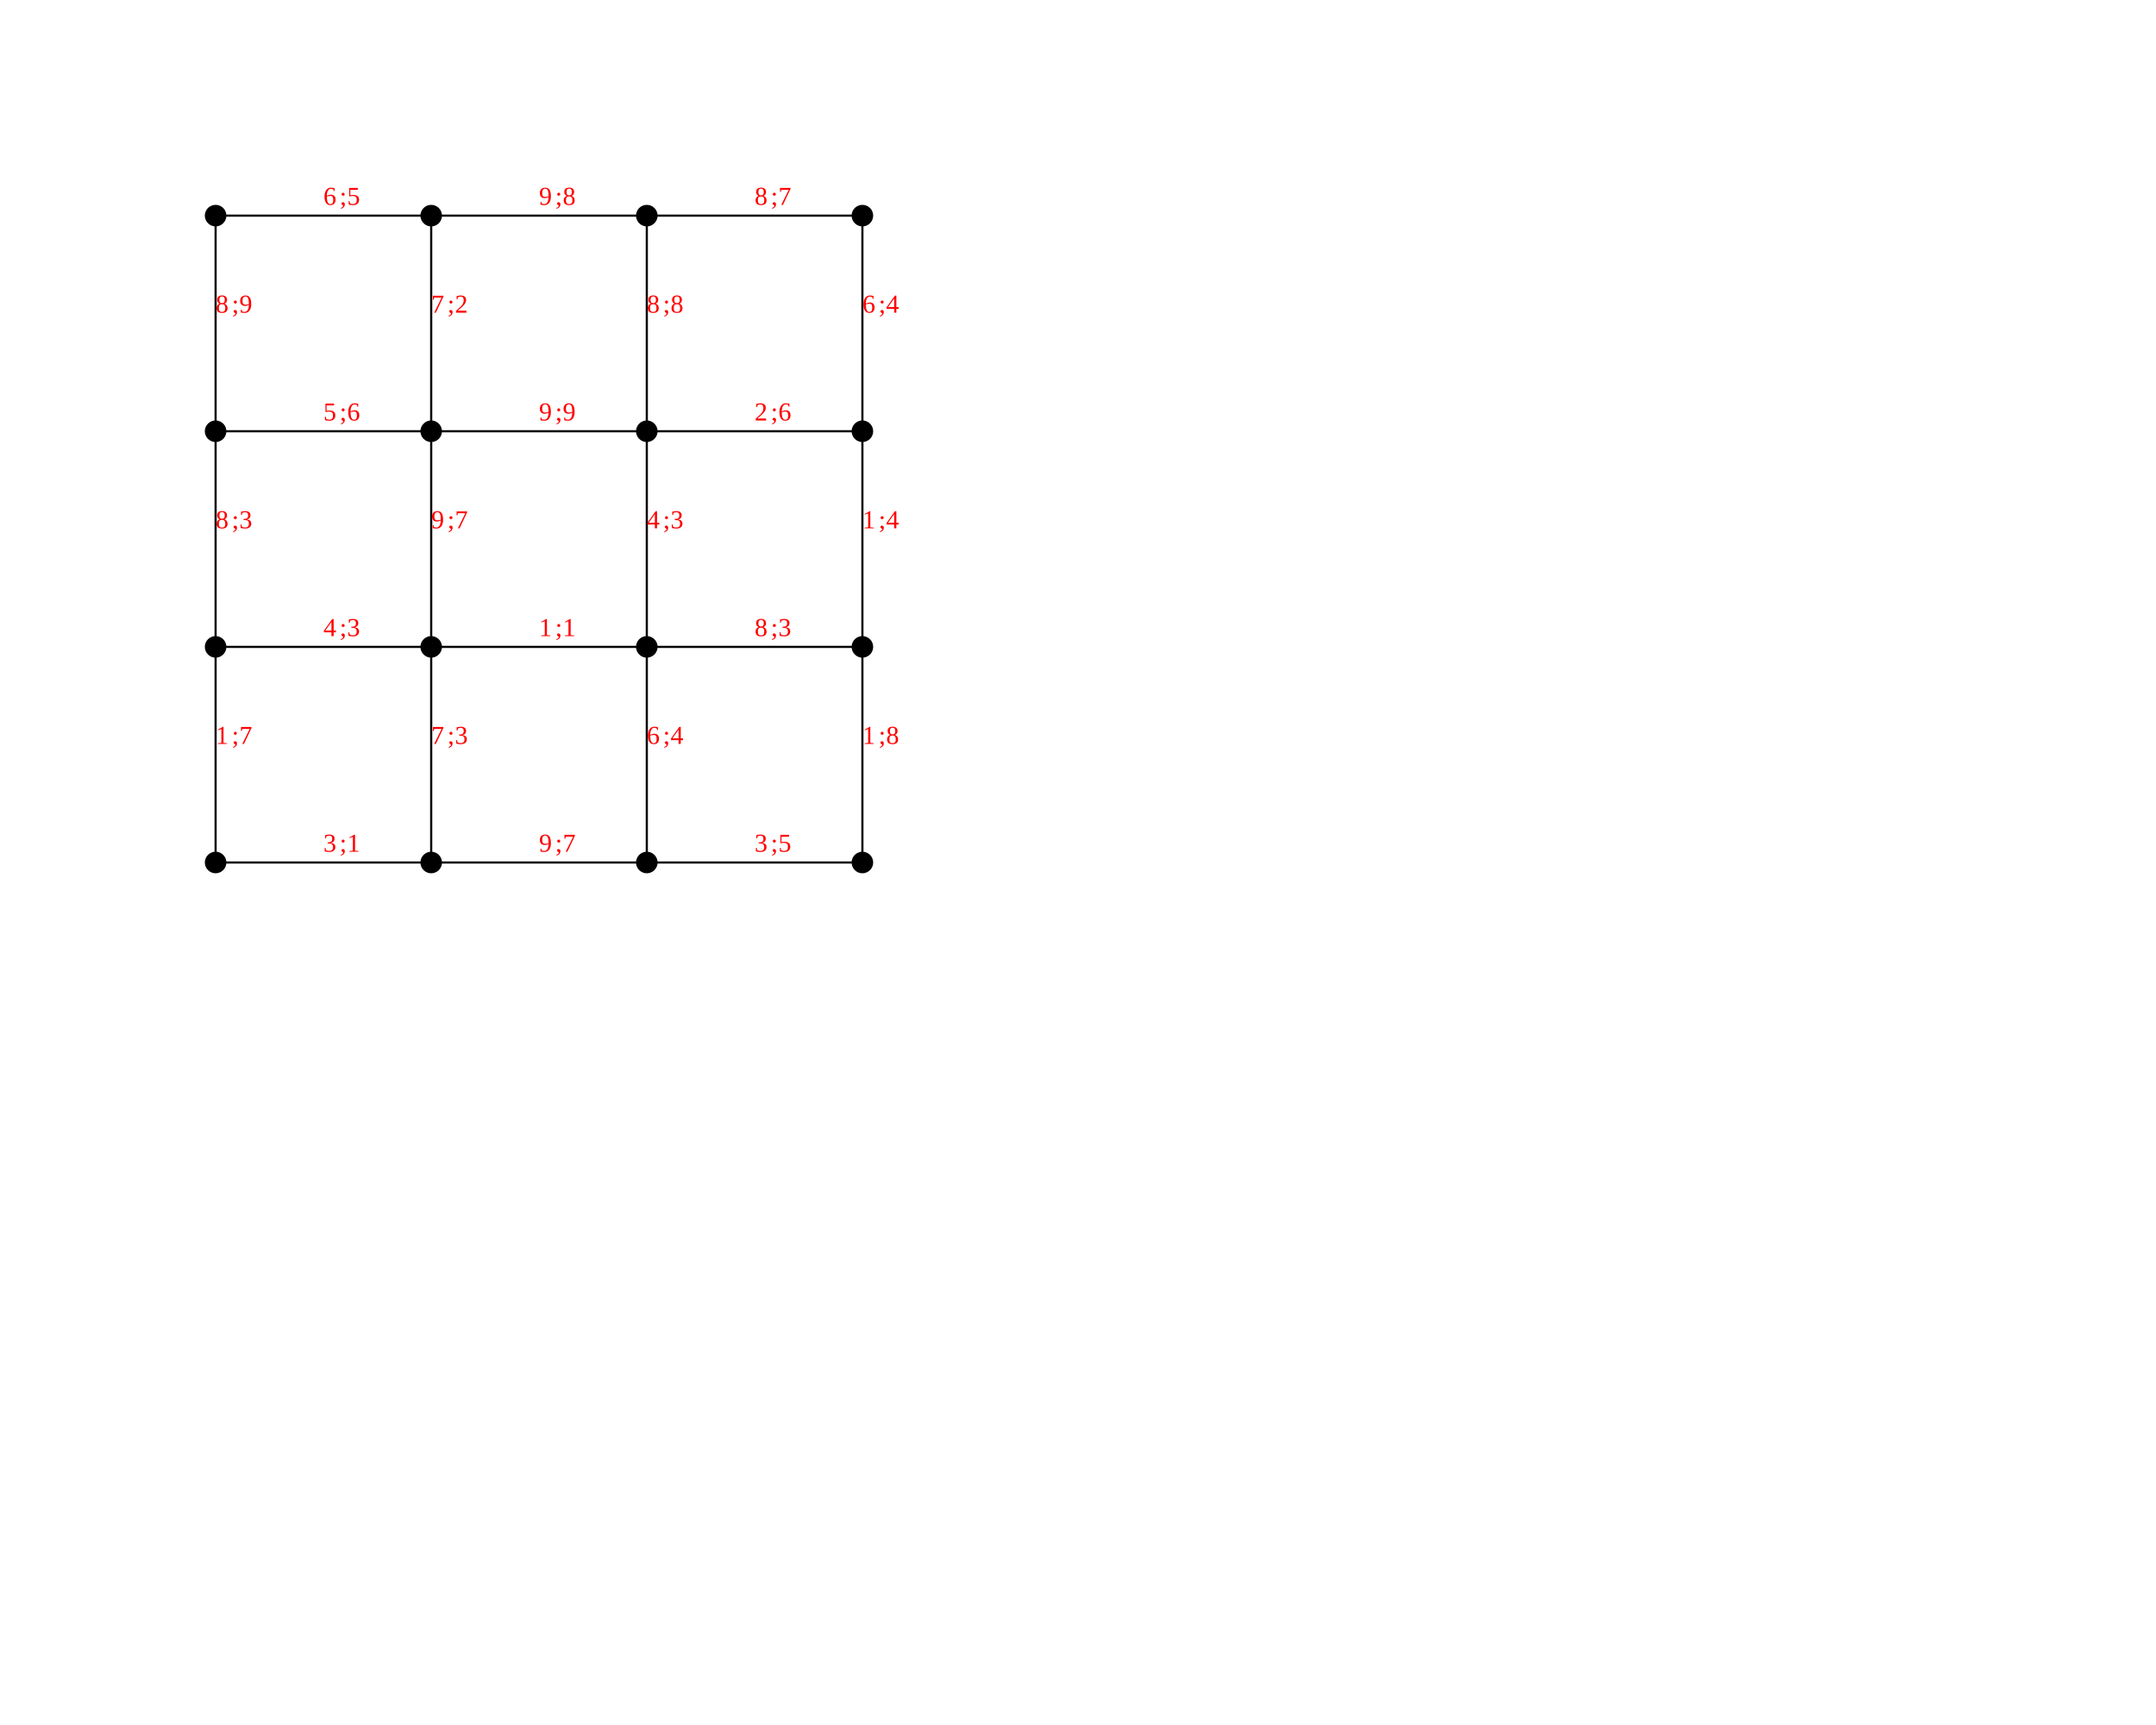
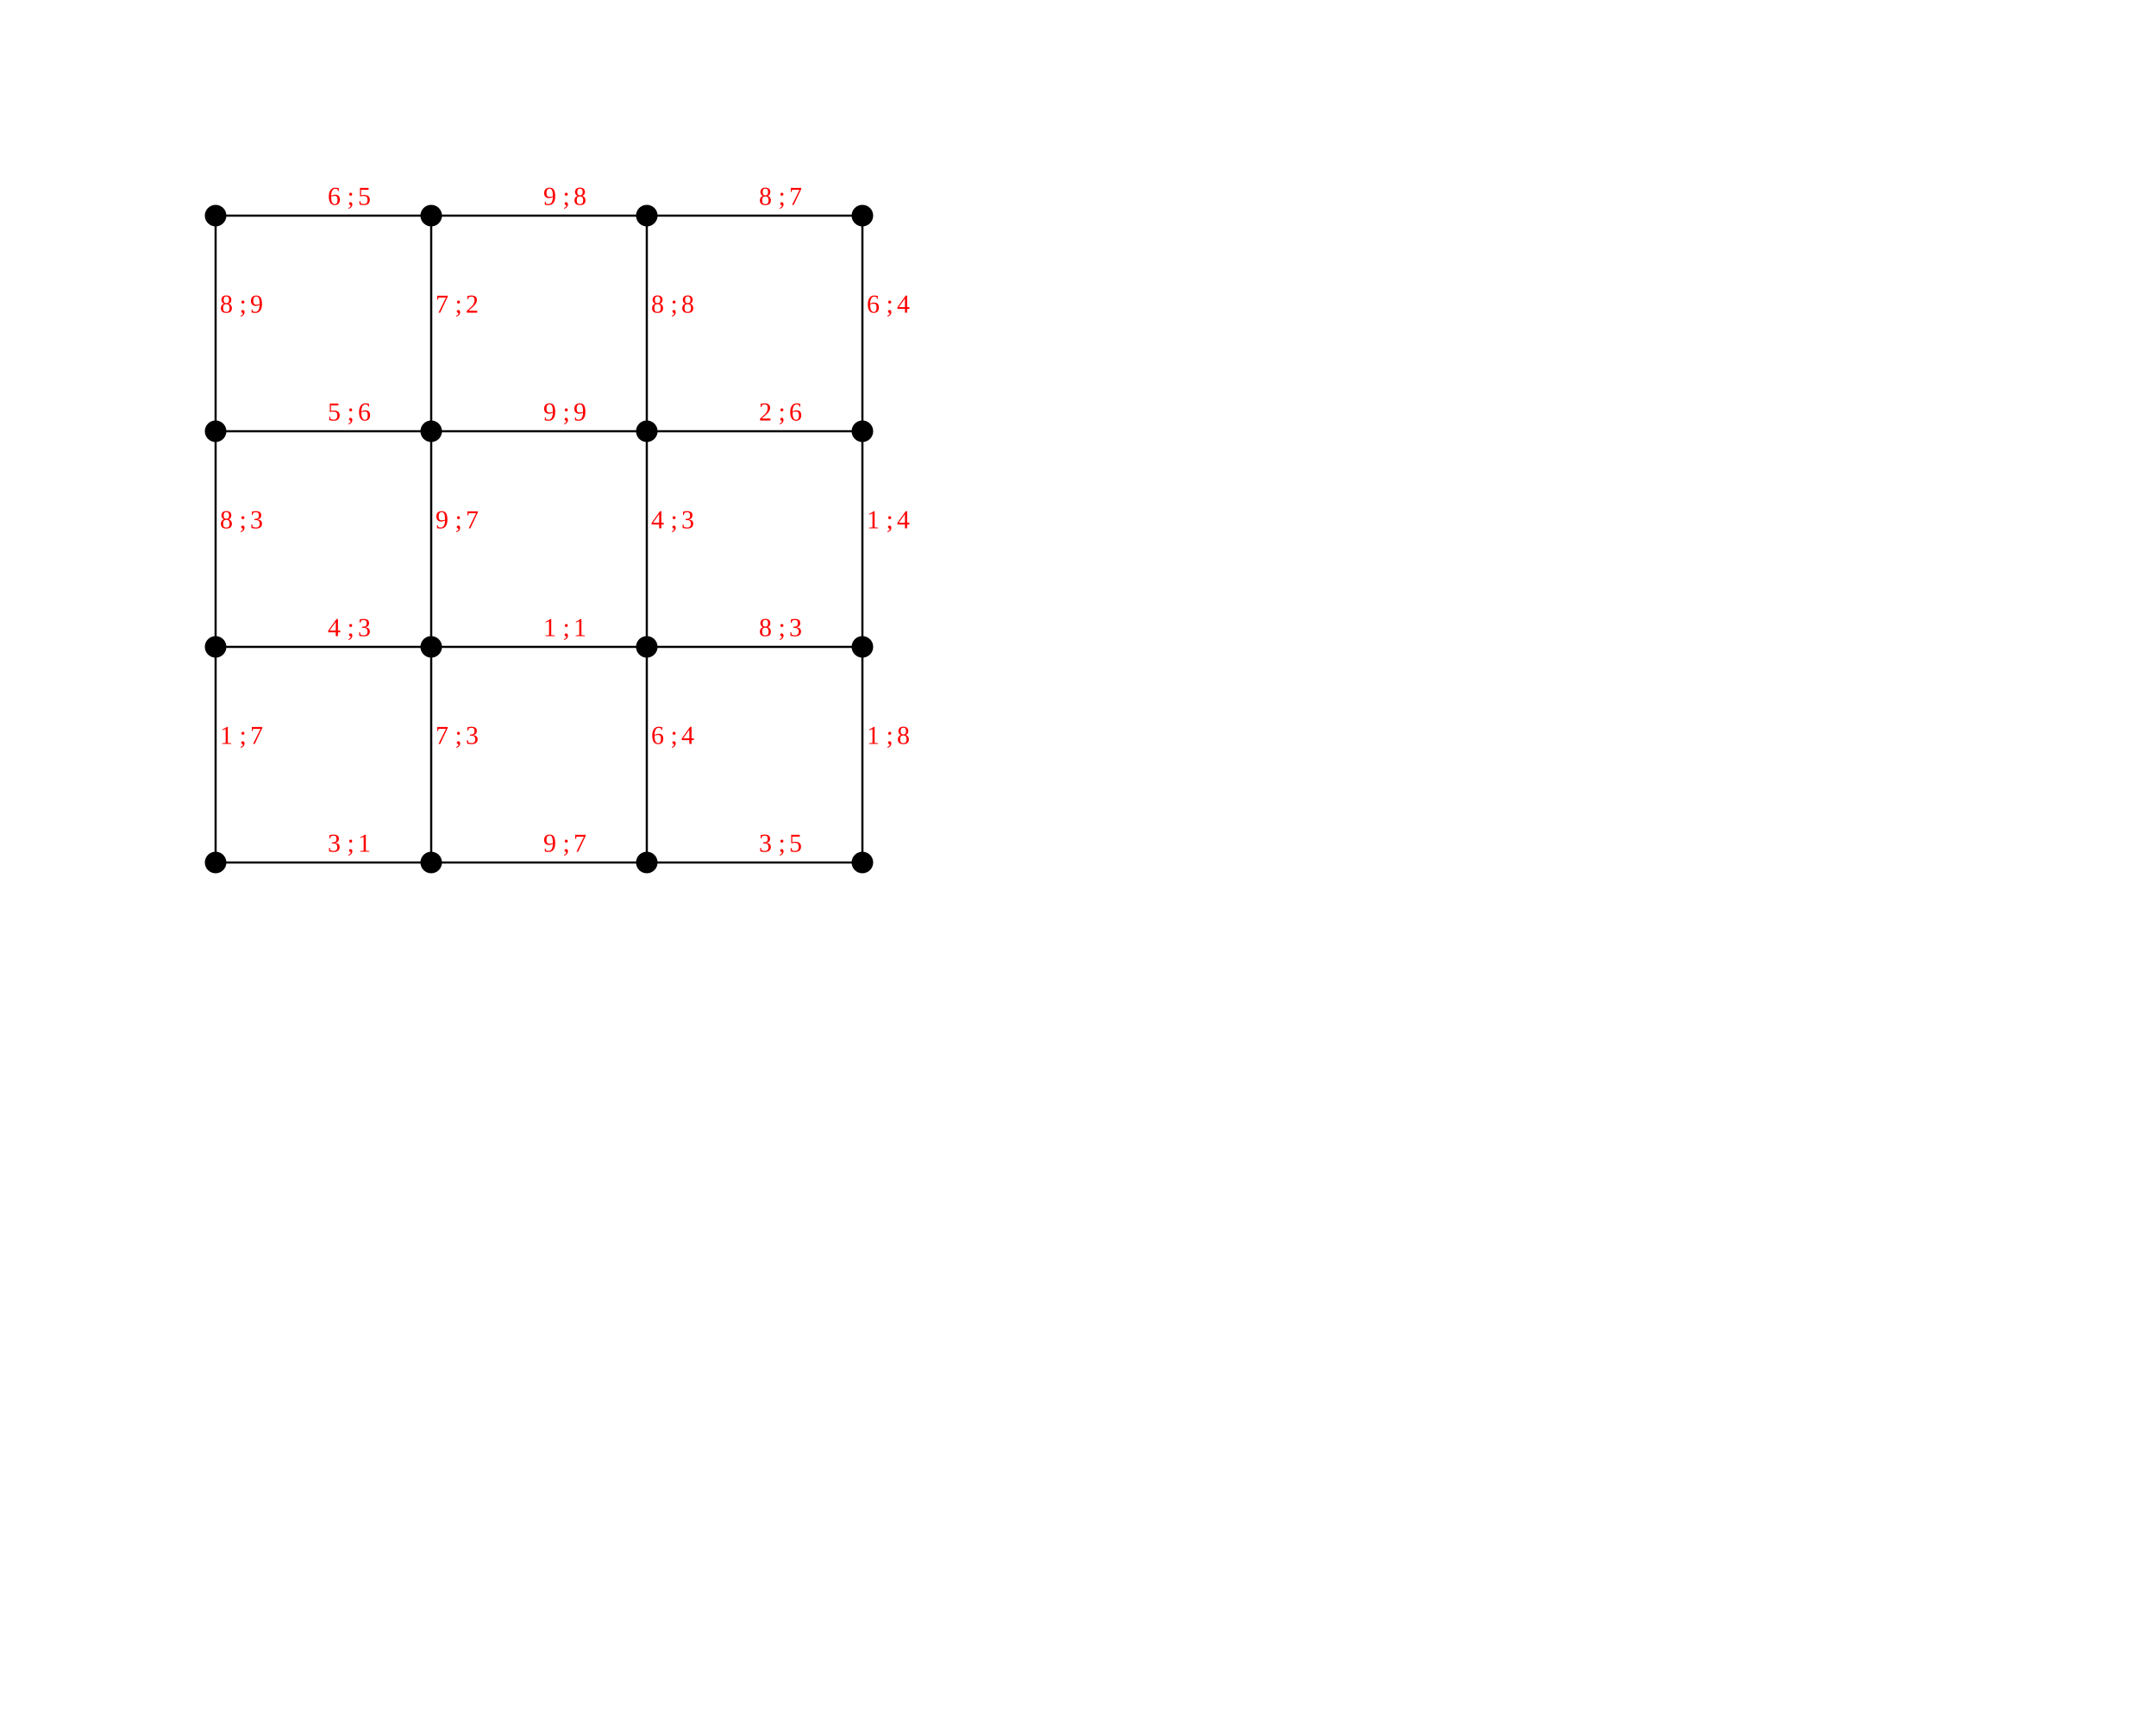
<svg xmlns="http://www.w3.org/2000/svg" version="1.1" width="1000" height="800">
  <circle cx="300" cy="400" r="5" fill="black" />
  <circle cx="100" cy="400" r="5" fill="black" />
  <circle cx="400" cy="300" r="5" fill="black" />
  <circle cx="400" cy="400" r="5" fill="black" />
  <circle cx="300" cy="100" r="5" fill="black" />
  <circle cx="200" cy="100" r="5" fill="black" />
  <circle cx="100" cy="200" r="5" fill="black" />
  <circle cx="200" cy="200" r="5" fill="black" />
  <circle cx="200" cy="400" r="5" fill="black" />
  <circle cx="300" cy="300" r="5" fill="black" />
  <circle cx="400" cy="200" r="5" fill="black" />
  <circle cx="400" cy="100" r="5" fill="black" />
  <circle cx="100" cy="300" r="5" fill="black" />
  <circle cx="100" cy="100" r="5" fill="black" />
  <circle cx="300" cy="200" r="5" fill="black" />
  <circle cx="200" cy="300" r="5" fill="black" />
  <line x1="400" y1="300" x2="400" y2="400" stroke="black" />
-   <text x="400" y="345" fill="red">1</text>
-   <text x="407.5" y="345" fill="red">;</text>
-   <text x="411" y="345" fill="red">8</text>
+   <text x="402" y="345" fill="red">1</text>
+   <text x="411" y="345" fill="red">;</text>
+   <text x="416" y="345" fill="red">8</text>
  <line x1="300" y1="300" x2="300" y2="400" stroke="black" />
-   <text x="300" y="345" fill="red">6</text>
-   <text x="307.5" y="345" fill="red">;</text>
-   <text x="311" y="345" fill="red">4</text>
+   <text x="302" y="345" fill="red">6</text>
+   <text x="311" y="345" fill="red">;</text>
+   <text x="316" y="345" fill="red">4</text>
  <line x1="100" y1="400" x2="200" y2="400" stroke="black" />
-   <text x="150" y="395" fill="red">3</text>
-   <text x="157.5" y="395" fill="red">;</text>
-   <text x="161" y="395" fill="red">1</text>
+   <text x="152" y="395" fill="red">3</text>
+   <text x="161" y="395" fill="red">;</text>
+   <text x="166" y="395" fill="red">1</text>
  <line x1="100" y1="300" x2="200" y2="300" stroke="black" />
-   <text x="150" y="295" fill="red">4</text>
-   <text x="157.5" y="295" fill="red">;</text>
-   <text x="161" y="295" fill="red">3</text>
+   <text x="152" y="295" fill="red">4</text>
+   <text x="161" y="295" fill="red">;</text>
+   <text x="166" y="295" fill="red">3</text>
  <line x1="100" y1="200" x2="200" y2="200" stroke="black" />
-   <text x="150" y="195" fill="red">5</text>
-   <text x="157.5" y="195" fill="red">;</text>
-   <text x="161" y="195" fill="red">6</text>
+   <text x="152" y="195" fill="red">5</text>
+   <text x="161" y="195" fill="red">;</text>
+   <text x="166" y="195" fill="red">6</text>
  <line x1="200" y1="300" x2="300" y2="300" stroke="black" />
-   <text x="250" y="295" fill="red">1</text>
-   <text x="257.5" y="295" fill="red">;</text>
-   <text x="261" y="295" fill="red">1</text>
+   <text x="252" y="295" fill="red">1</text>
+   <text x="261" y="295" fill="red">;</text>
+   <text x="266" y="295" fill="red">1</text>
  <line x1="200" y1="400" x2="300" y2="400" stroke="black" />
-   <text x="250" y="395" fill="red">9</text>
-   <text x="257.5" y="395" fill="red">;</text>
-   <text x="261" y="395" fill="red">7</text>
+   <text x="252" y="395" fill="red">9</text>
+   <text x="261" y="395" fill="red">;</text>
+   <text x="266" y="395" fill="red">7</text>
  <line x1="200" y1="100" x2="200" y2="200" stroke="black" />
-   <text x="200" y="145" fill="red">7</text>
-   <text x="207.5" y="145" fill="red">;</text>
-   <text x="211" y="145" fill="red">2</text>
+   <text x="202" y="145" fill="red">7</text>
+   <text x="211" y="145" fill="red">;</text>
+   <text x="216" y="145" fill="red">2</text>
  <line x1="300" y1="200" x2="400" y2="200" stroke="black" />
-   <text x="350" y="195" fill="red">2</text>
-   <text x="357.5" y="195" fill="red">;</text>
-   <text x="361" y="195" fill="red">6</text>
+   <text x="352" y="195" fill="red">2</text>
+   <text x="361" y="195" fill="red">;</text>
+   <text x="366" y="195" fill="red">6</text>
  <line x1="100" y1="300" x2="100" y2="400" stroke="black" />
-   <text x="100" y="345" fill="red">1</text>
-   <text x="107.5" y="345" fill="red">;</text>
-   <text x="111" y="345" fill="red">7</text>
+   <text x="102" y="345" fill="red">1</text>
+   <text x="111" y="345" fill="red">;</text>
+   <text x="116" y="345" fill="red">7</text>
  <line x1="300" y1="300" x2="400" y2="300" stroke="black" />
-   <text x="350" y="295" fill="red">8</text>
-   <text x="357.5" y="295" fill="red">;</text>
-   <text x="361" y="295" fill="red">3</text>
+   <text x="352" y="295" fill="red">8</text>
+   <text x="361" y="295" fill="red">;</text>
+   <text x="366" y="295" fill="red">3</text>
  <line x1="200" y1="200" x2="300" y2="200" stroke="black" />
-   <text x="250" y="195" fill="red">9</text>
-   <text x="257.5" y="195" fill="red">;</text>
-   <text x="261" y="195" fill="red">9</text>
+   <text x="252" y="195" fill="red">9</text>
+   <text x="261" y="195" fill="red">;</text>
+   <text x="266" y="195" fill="red">9</text>
  <line x1="300" y1="100" x2="400" y2="100" stroke="black" />
-   <text x="350" y="95" fill="red">8</text>
-   <text x="357.5" y="95" fill="red">;</text>
-   <text x="361" y="95" fill="red">7</text>
+   <text x="352" y="95" fill="red">8</text>
+   <text x="361" y="95" fill="red">;</text>
+   <text x="366" y="95" fill="red">7</text>
  <line x1="200" y1="100" x2="300" y2="100" stroke="black" />
-   <text x="250" y="95" fill="red">9</text>
-   <text x="257.5" y="95" fill="red">;</text>
-   <text x="261" y="95" fill="red">8</text>
+   <text x="252" y="95" fill="red">9</text>
+   <text x="261" y="95" fill="red">;</text>
+   <text x="266" y="95" fill="red">8</text>
  <line x1="400" y1="100" x2="400" y2="200" stroke="black" />
-   <text x="400" y="145" fill="red">6</text>
-   <text x="407.5" y="145" fill="red">;</text>
-   <text x="411" y="145" fill="red">4</text>
+   <text x="402" y="145" fill="red">6</text>
+   <text x="411" y="145" fill="red">;</text>
+   <text x="416" y="145" fill="red">4</text>
  <line x1="300" y1="200" x2="300" y2="300" stroke="black" />
-   <text x="300" y="245" fill="red">4</text>
-   <text x="307.5" y="245" fill="red">;</text>
-   <text x="311" y="245" fill="red">3</text>
+   <text x="302" y="245" fill="red">4</text>
+   <text x="311" y="245" fill="red">;</text>
+   <text x="316" y="245" fill="red">3</text>
  <line x1="300" y1="400" x2="400" y2="400" stroke="black" />
-   <text x="350" y="395" fill="red">3</text>
-   <text x="357.5" y="395" fill="red">;</text>
-   <text x="361" y="395" fill="red">5</text>
+   <text x="352" y="395" fill="red">3</text>
+   <text x="361" y="395" fill="red">;</text>
+   <text x="366" y="395" fill="red">5</text>
  <line x1="300" y1="100" x2="300" y2="200" stroke="black" />
-   <text x="300" y="145" fill="red">8</text>
-   <text x="307.5" y="145" fill="red">;</text>
-   <text x="311" y="145" fill="red">8</text>
+   <text x="302" y="145" fill="red">8</text>
+   <text x="311" y="145" fill="red">;</text>
+   <text x="316" y="145" fill="red">8</text>
  <line x1="100" y1="200" x2="100" y2="300" stroke="black" />
-   <text x="100" y="245" fill="red">8</text>
-   <text x="107.5" y="245" fill="red">;</text>
-   <text x="111" y="245" fill="red">3</text>
+   <text x="102" y="245" fill="red">8</text>
+   <text x="111" y="245" fill="red">;</text>
+   <text x="116" y="245" fill="red">3</text>
  <line x1="100" y1="100" x2="100" y2="200" stroke="black" />
-   <text x="100" y="145" fill="red">8</text>
-   <text x="107.5" y="145" fill="red">;</text>
-   <text x="111" y="145" fill="red">9</text>
+   <text x="102" y="145" fill="red">8</text>
+   <text x="111" y="145" fill="red">;</text>
+   <text x="116" y="145" fill="red">9</text>
  <line x1="200" y1="300" x2="200" y2="400" stroke="black" />
-   <text x="200" y="345" fill="red">7</text>
-   <text x="207.5" y="345" fill="red">;</text>
-   <text x="211" y="345" fill="red">3</text>
+   <text x="202" y="345" fill="red">7</text>
+   <text x="211" y="345" fill="red">;</text>
+   <text x="216" y="345" fill="red">3</text>
  <line x1="200" y1="200" x2="200" y2="300" stroke="black" />
-   <text x="200" y="245" fill="red">9</text>
-   <text x="207.5" y="245" fill="red">;</text>
-   <text x="211" y="245" fill="red">7</text>
+   <text x="202" y="245" fill="red">9</text>
+   <text x="211" y="245" fill="red">;</text>
+   <text x="216" y="245" fill="red">7</text>
  <line x1="100" y1="100" x2="200" y2="100" stroke="black" />
-   <text x="150" y="95" fill="red">6</text>
-   <text x="157.5" y="95" fill="red">;</text>
-   <text x="161" y="95" fill="red">5</text>
+   <text x="152" y="95" fill="red">6</text>
+   <text x="161" y="95" fill="red">;</text>
+   <text x="166" y="95" fill="red">5</text>
  <line x1="400" y1="200" x2="400" y2="300" stroke="black" />
-   <text x="400" y="245" fill="red">1</text>
-   <text x="407.5" y="245" fill="red">;</text>
-   <text x="411" y="245" fill="red">4</text>
+   <text x="402" y="245" fill="red">1</text>
+   <text x="411" y="245" fill="red">;</text>
+   <text x="416" y="245" fill="red">4</text>
</svg>
